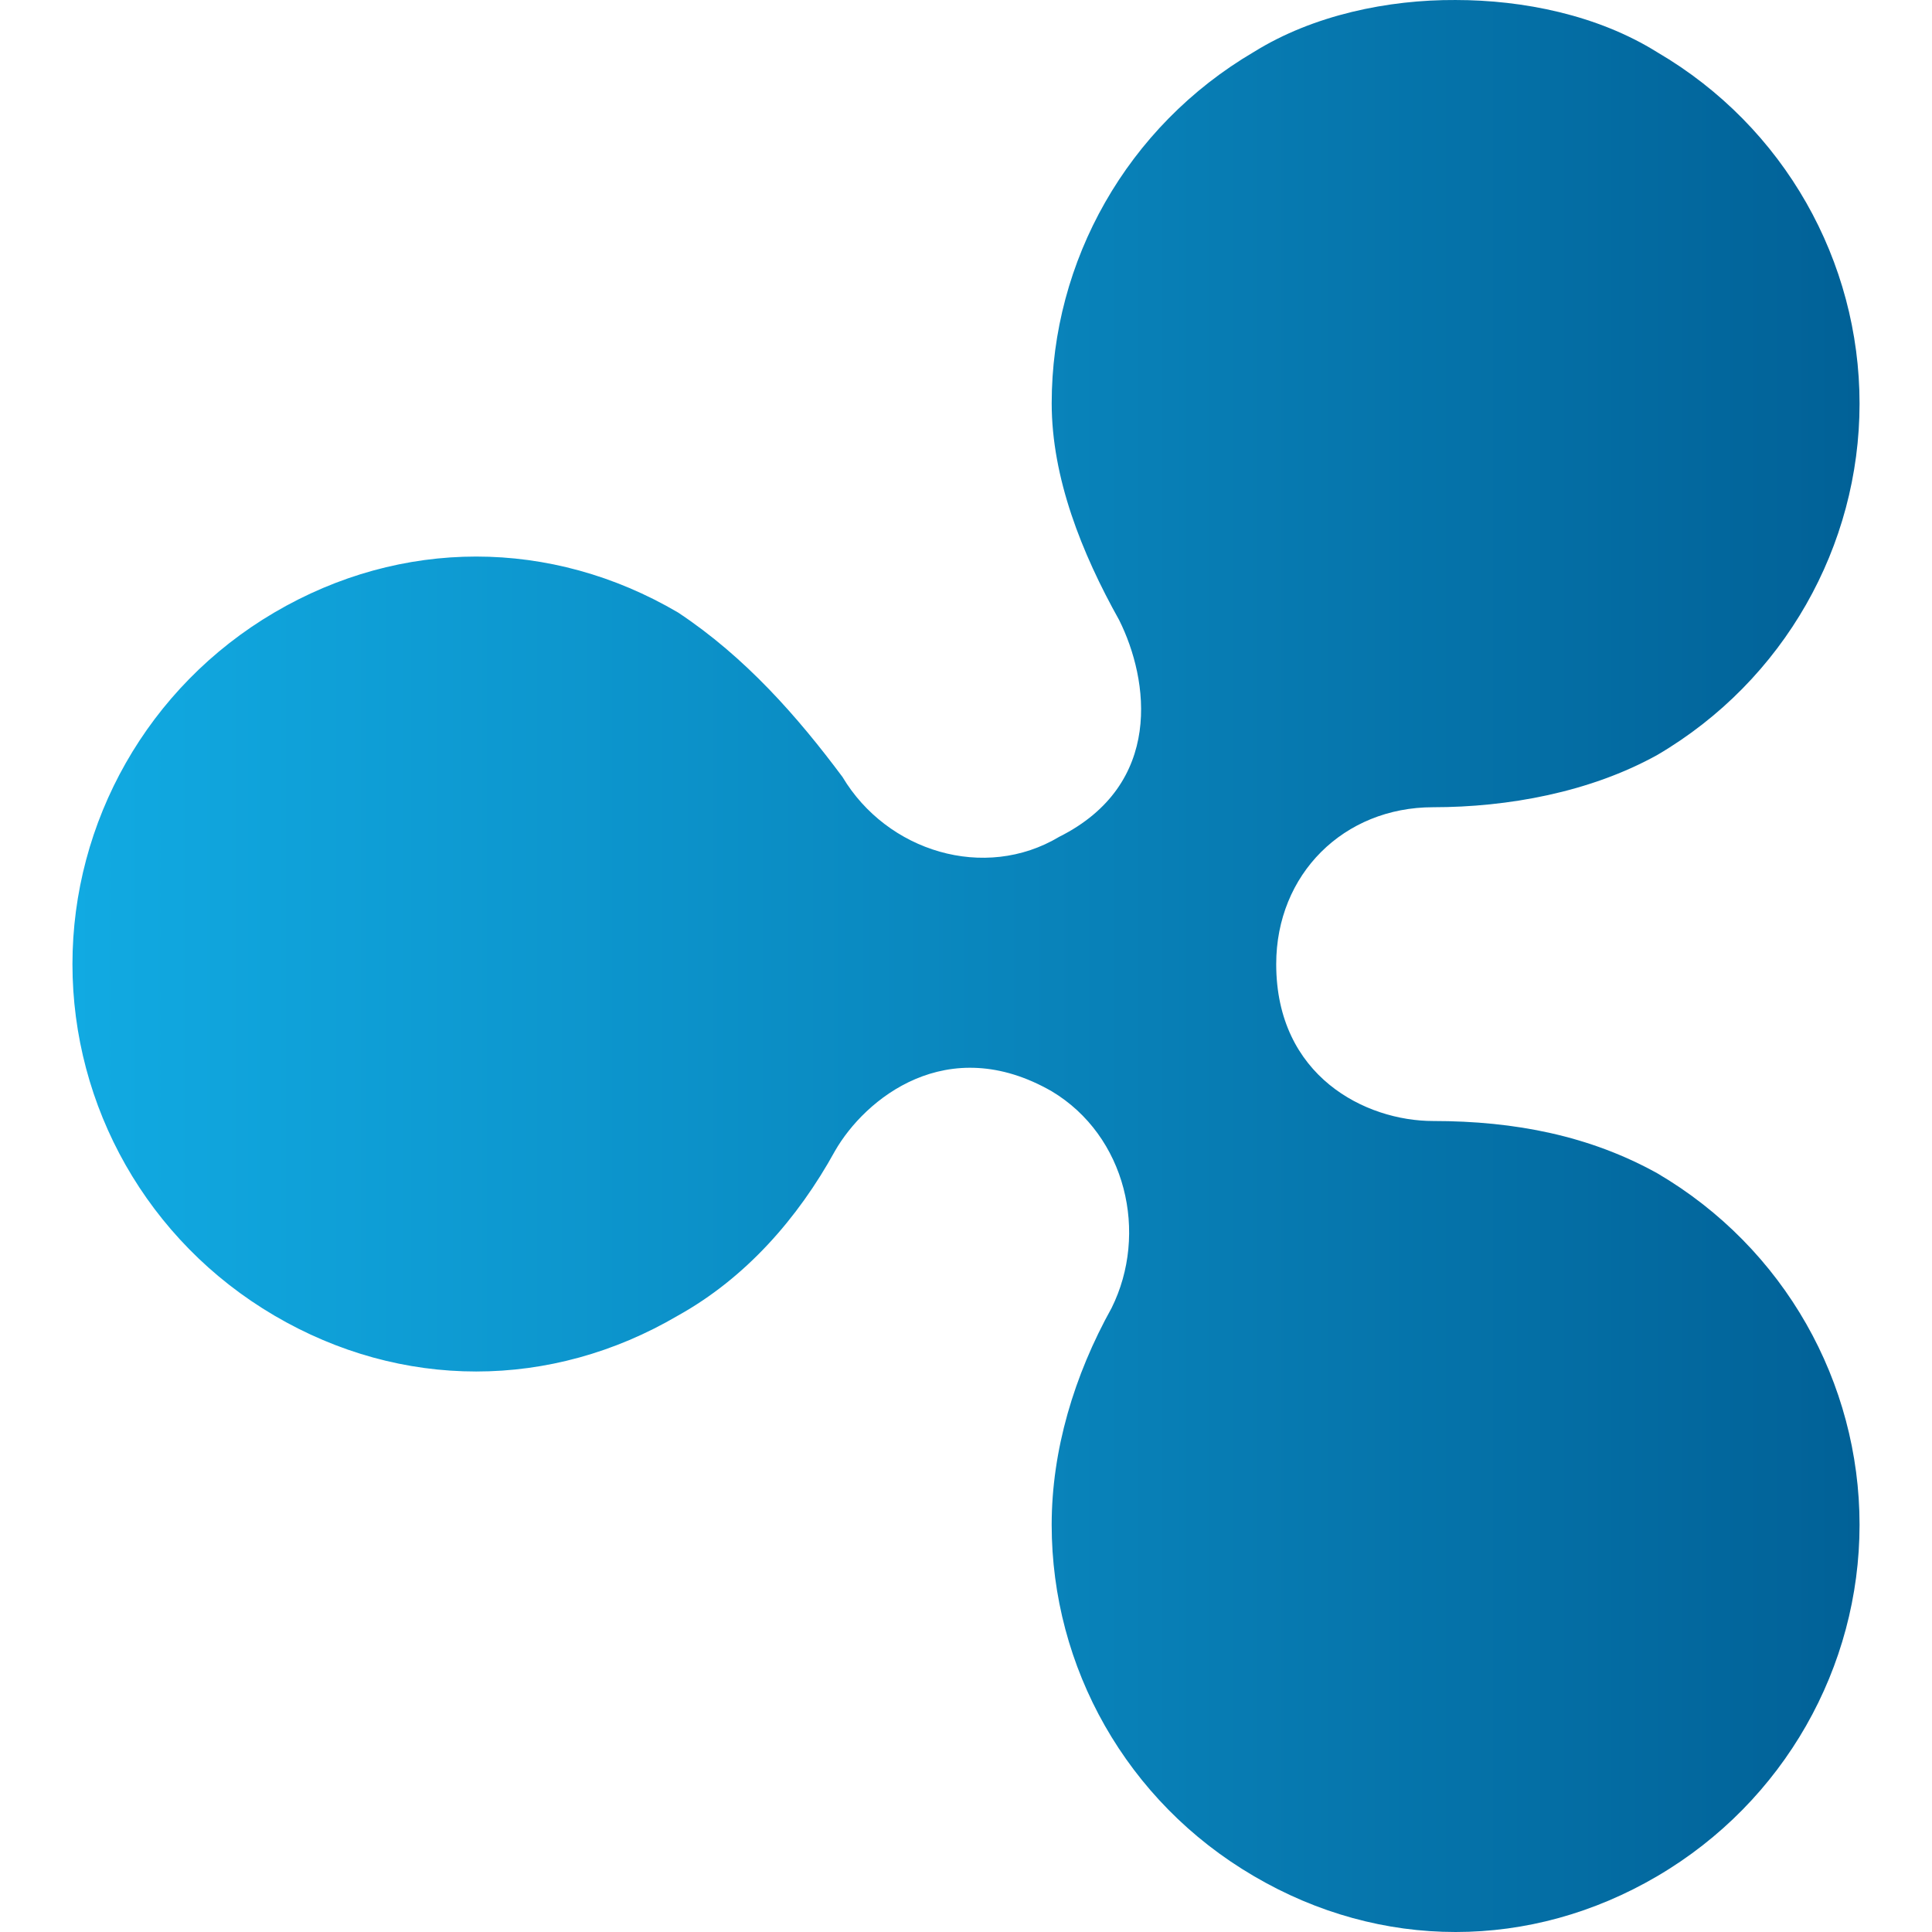
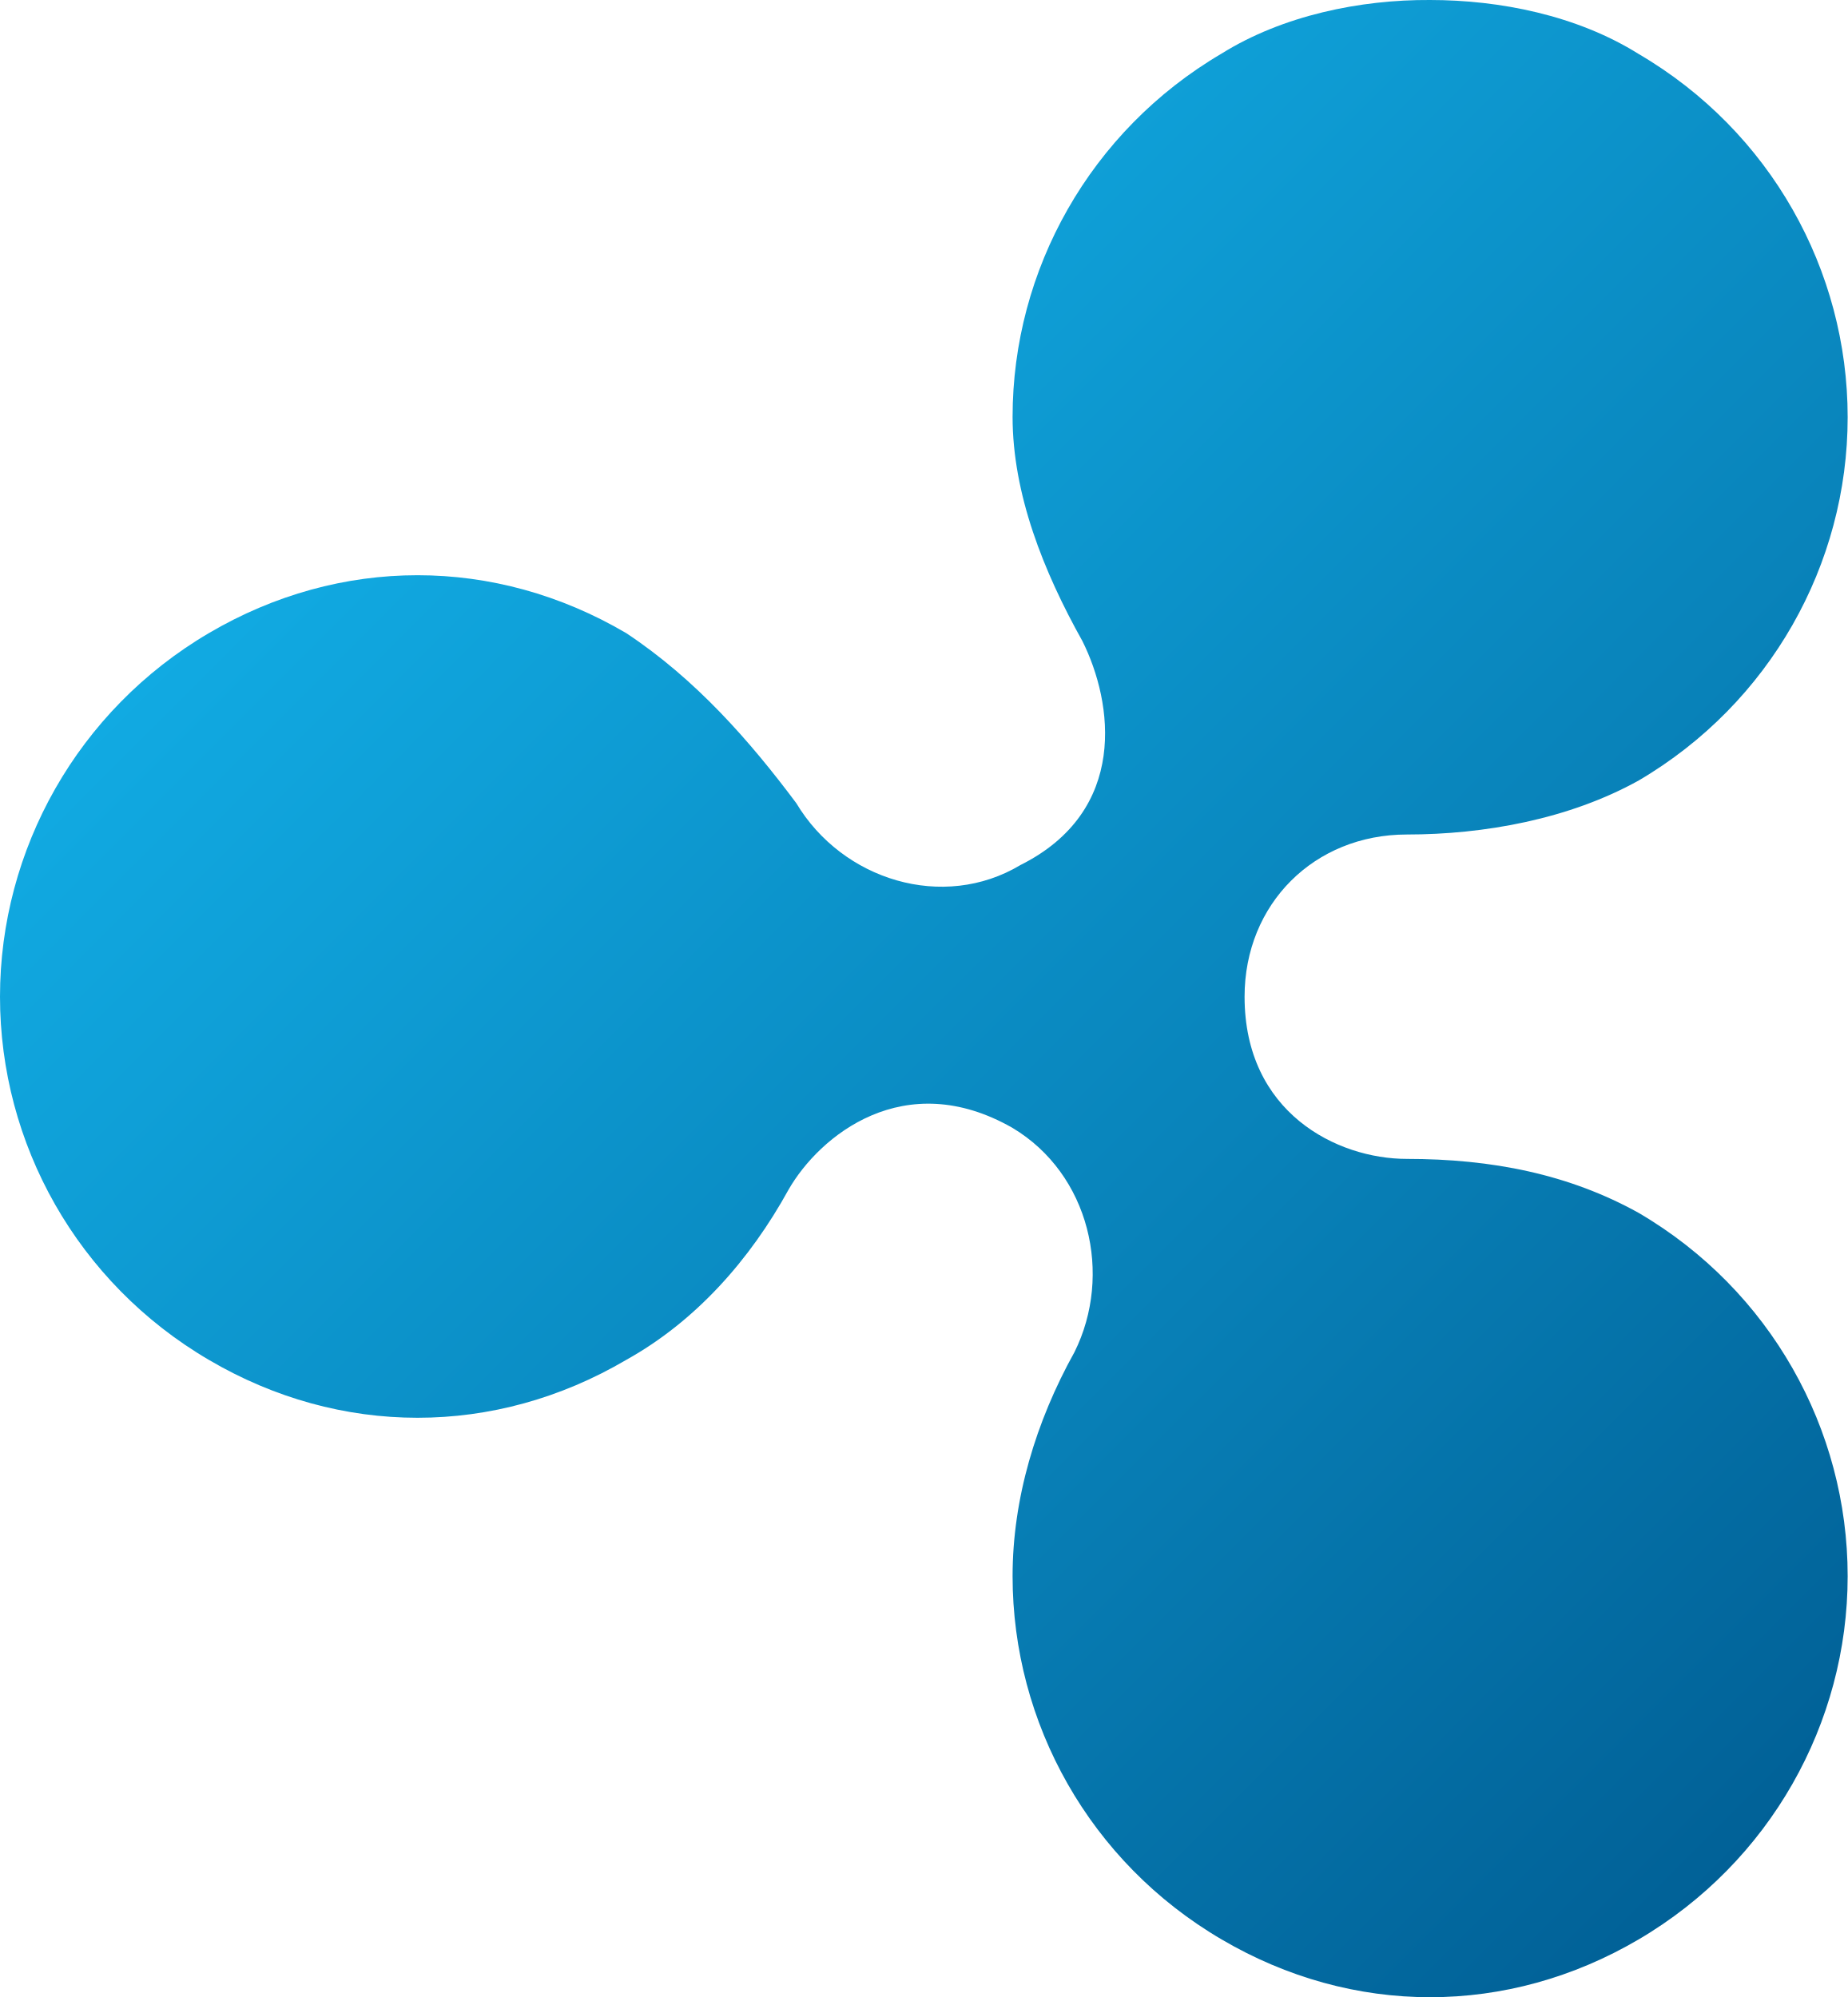
- <svg xmlns="http://www.w3.org/2000/svg" viewBox="0 0 1850 2000" width="2000" height="2000">
-   <defs>
-     <linearGradient id="0" x1="75" x2="1925" gradientUnits="userSpaceOnUse">
-       <stop stop-color="#11aae2" />
-       <stop offset=".59" stop-color="#0880b7" />
-       <stop offset="1" stop-color="#016197" />
-     </linearGradient>
-   </defs>
-   <path d="M1297.93,53.81c-131.41,77.2-209.22,216.61-209.22,363.62,0,77.2,31,155,69.81,224.41,31,62,46.2,170.21-62,224.41-77.21,46.2-178.22,15.4-224.42-62-46.21-62-100.41-124-170.22-170.21-131.41-77.2-286.43-77.2-417.85,0S75,851,75,998.05s77.21,286.41,209,363.82c131.41,77.2,286.43,77.2,417.85,0,69.81-38.8,124-100.4,162.42-170.21,31-54.2,116.21-124,224.42-62,77.21,46.2,100.41,147.21,62,224.41-38.8,69.8-62,147.21-62,224.41,0,147.21,77.21,286.41,209.22,363.62,131.41,77.2,286.43,77.2,417.85,0S1925,1725.49,1925,1578.48s-77.41-286.41-209.22-363.82c-69.81-38.8-147.22-54.2-232.23-54.2-69.81,0-162.42-46.2-162.42-162.41,0-93,69.81-162.41,162.42-162.41,77.21,0,162.42-15.4,232.23-54.2C1847.19,704.24,1925,564.83,1925,417.83s-77.41-286.41-209.22-363.62c-62-38.8-139.22-54.2-209-54.2-69.41-.4-147.22,15.4-208.82,53.8" transform="translate(-75)" fill="url(#0)" />
+ <svg xmlns="http://www.w3.org/2000/svg" version="1.1" id="Слой_1" x="0px" y="0px" viewBox="0 0 31.81 34.388" enable-background="new 0 0 31.81 34.388" xml:space="preserve">
+   <linearGradient id="SVGID_1_" gradientUnits="userSpaceOnUse" x1="576.689" y1="2871.721" x2="576.689" y2="2871.721" gradientTransform="matrix(21.373 21.373 21.373 -21.373 -73686.805 49035.66)">
+     <stop offset="0" style="stop-color:#11AAE2" />
+     <stop offset="0.594" style="stop-color:#0880B7" />
+     <stop offset="1" style="stop-color:#016197" />
+   </linearGradient>
+   <path fill="url(#SVGID_1_)" d="M15.969-15.976" />
+   <linearGradient id="SVGID_2_" gradientUnits="userSpaceOnUse" x1="576.689" y1="2870.158" x2="576.689" y2="2870.158" gradientTransform="matrix(21.373 21.373 21.373 -21.373 -73686.805 49035.66)">
+     <stop offset="0" style="stop-color:#11AAE2" />
+     <stop offset="0.594" style="stop-color:#0880B7" />
+     <stop offset="1" style="stop-color:#016197" />
+   </linearGradient>
+   <path fill="url(#SVGID_2_)" d="M-17.433,17.427" />
+   <linearGradient id="SVGID_3_" gradientUnits="userSpaceOnUse" x1="8.948" y1="5.218" x2="32.837" y2="29.106">
+     <stop offset="0" style="stop-color:#11AAE2" />
+     <stop offset="0.594" style="stop-color:#0880B7" />
+     <stop offset="1" style="stop-color:#016197" />
+   </linearGradient>
+   <path fill="url(#SVGID_3_)" d="M21.029,0.924c-2.26,1.329-3.596,3.724-3.596,6.254c0,1.329,0.533,2.665,1.201,3.859  c0.533,1.066,0.796,2.928-1.066,3.859c-1.329,0.796-3.063,0.263-3.859-1.066c-0.796-1.066-1.727-2.132-2.928-2.928  c-2.26-1.329-4.925-1.329-7.185,0S0,14.633,0,17.163s1.329,4.925,3.596,6.254c2.26,1.329,4.925,1.329,7.185,0  c1.201-0.668,2.132-1.727,2.793-2.928c0.533-0.931,1.997-2.132,3.859-1.066c1.329,0.796,1.727,2.53,1.066,3.859  c-0.668,1.201-1.066,2.53-1.066,3.859c0,2.53,1.329,4.925,3.596,6.254c2.26,1.329,4.925,1.329,7.185,0s3.596-3.724,3.596-6.254  s-1.329-4.925-3.596-6.254c-1.201-0.668-2.53-0.931-3.994-0.931c-1.201,0-2.793-0.796-2.793-2.793c0-1.599,1.201-2.793,2.793-2.793  c1.329,0,2.793-0.263,3.994-0.931c2.26-1.329,3.596-3.724,3.596-6.254s-1.329-4.925-3.596-6.254C27.148,0.263,25.819,0,24.618,0  C23.424-0.007,22.088,0.263,21.029,0.924" />
</svg>
